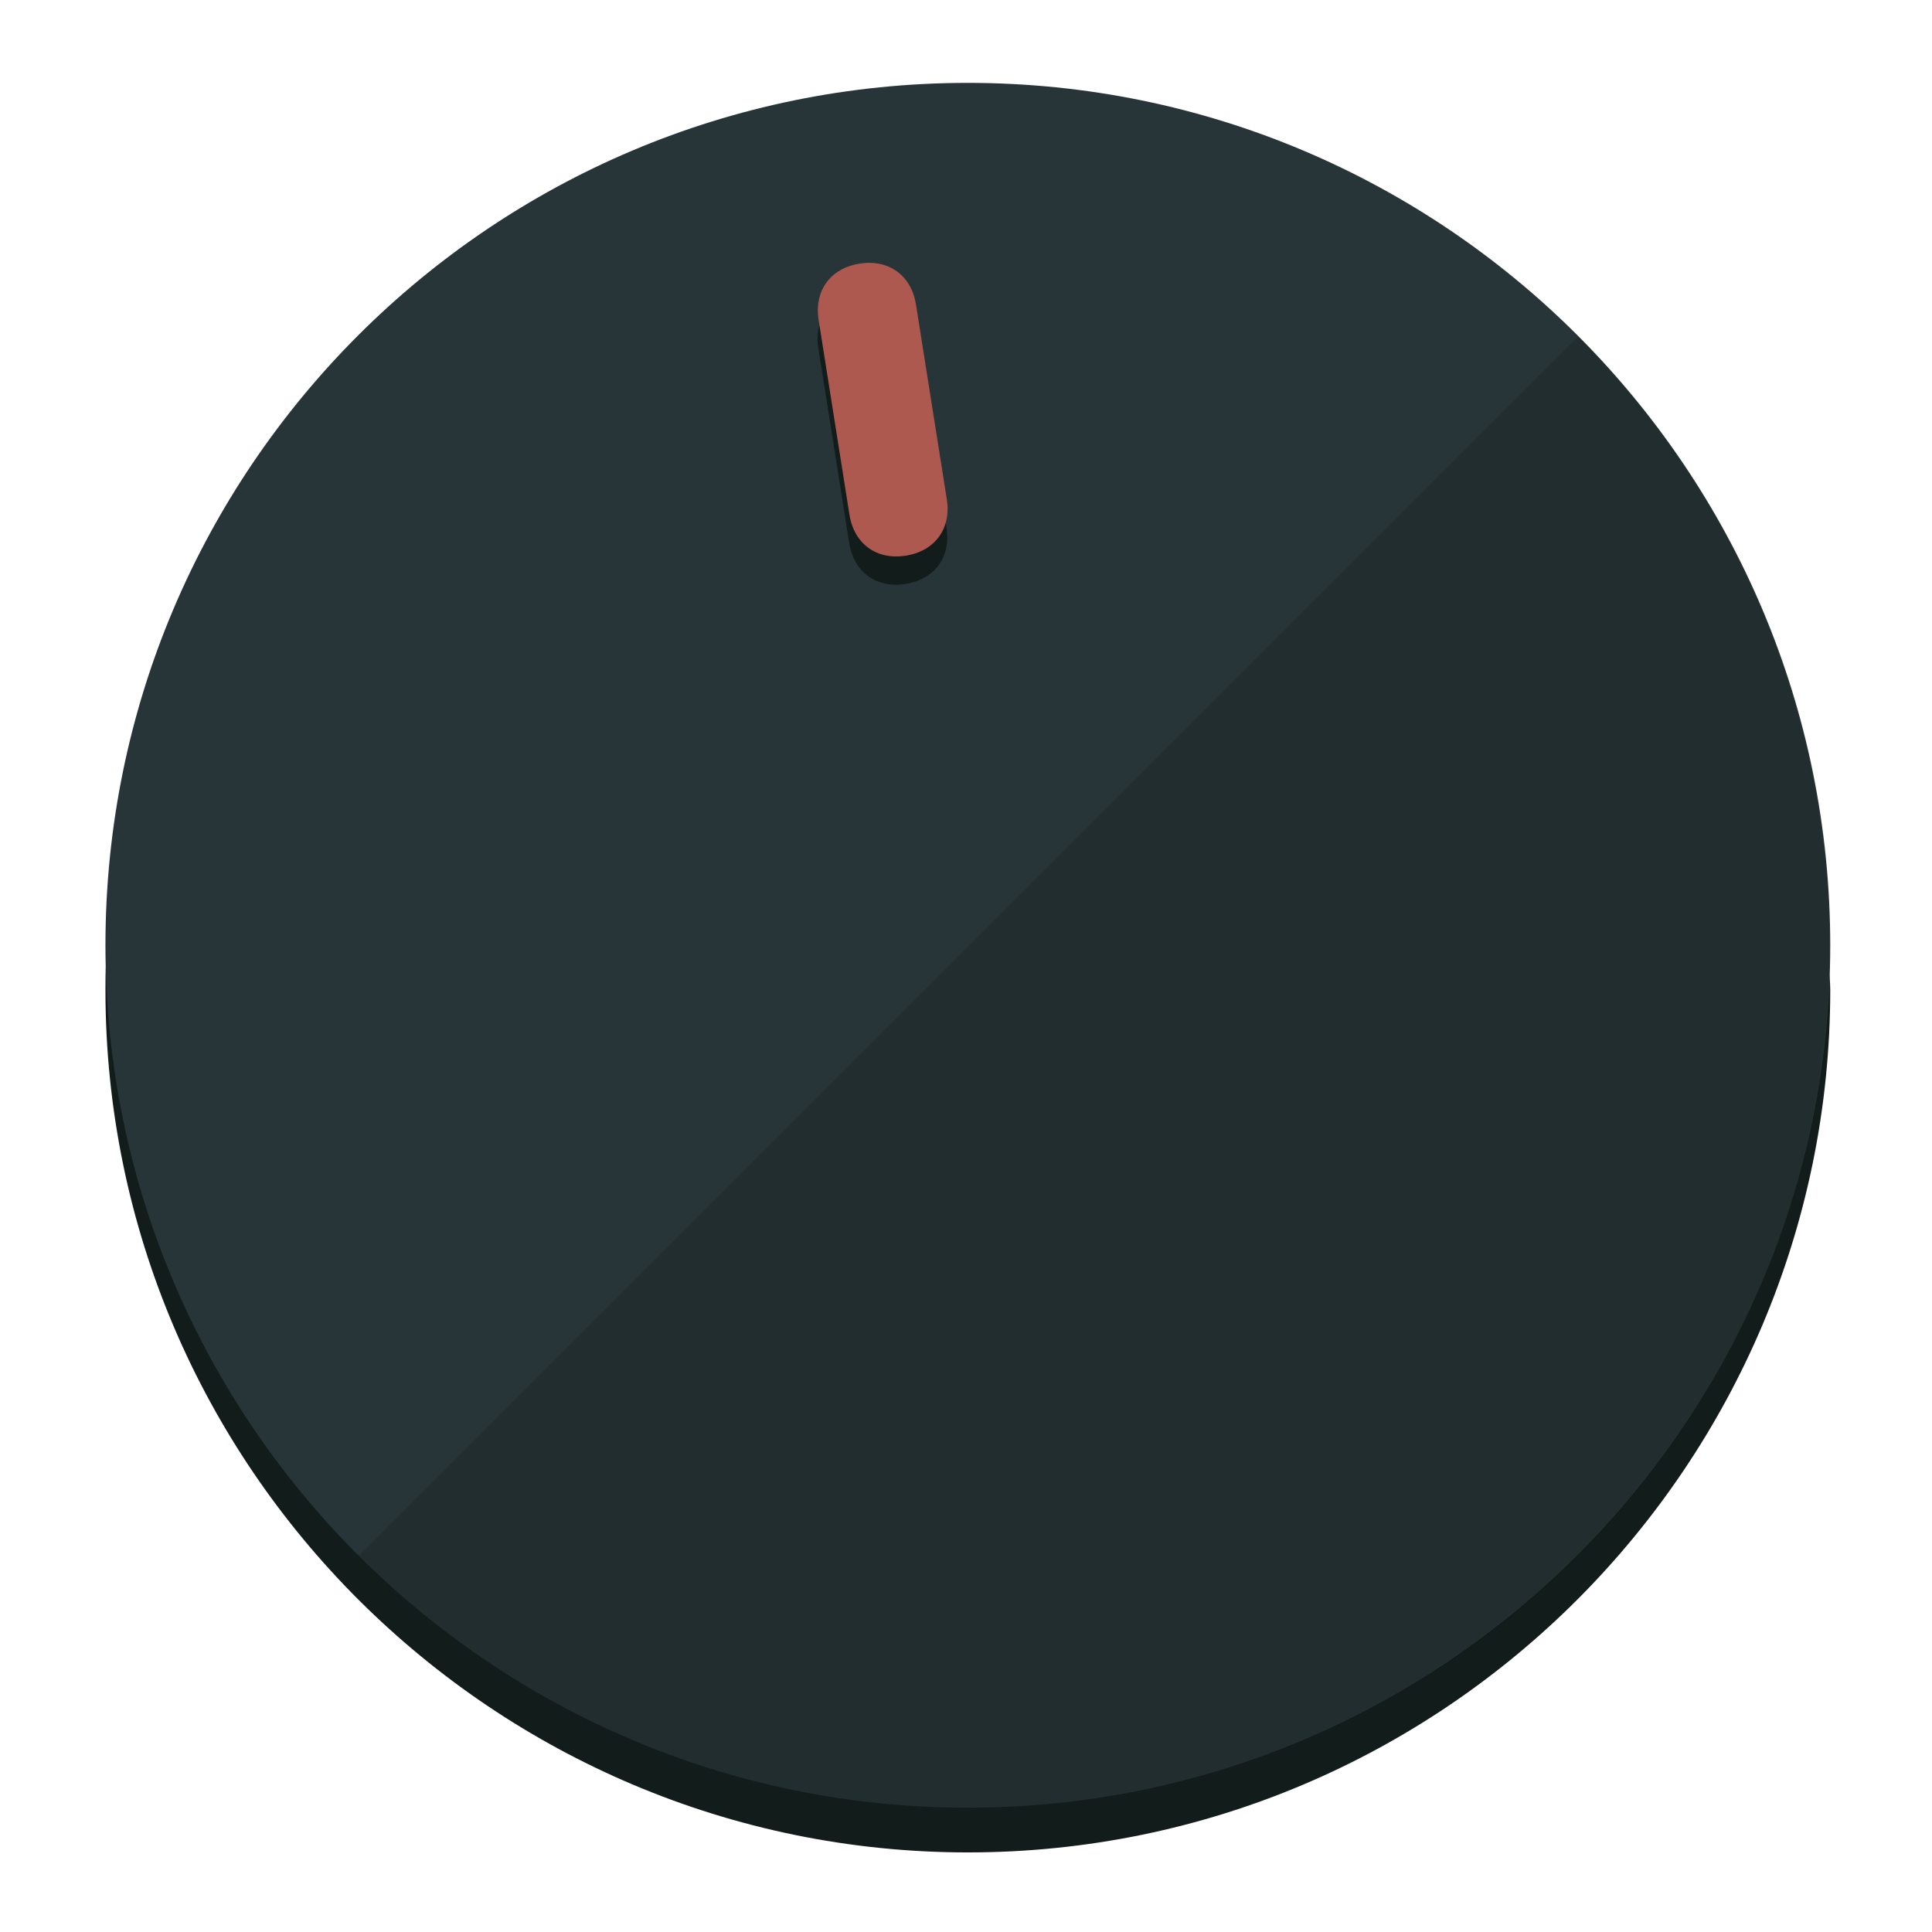
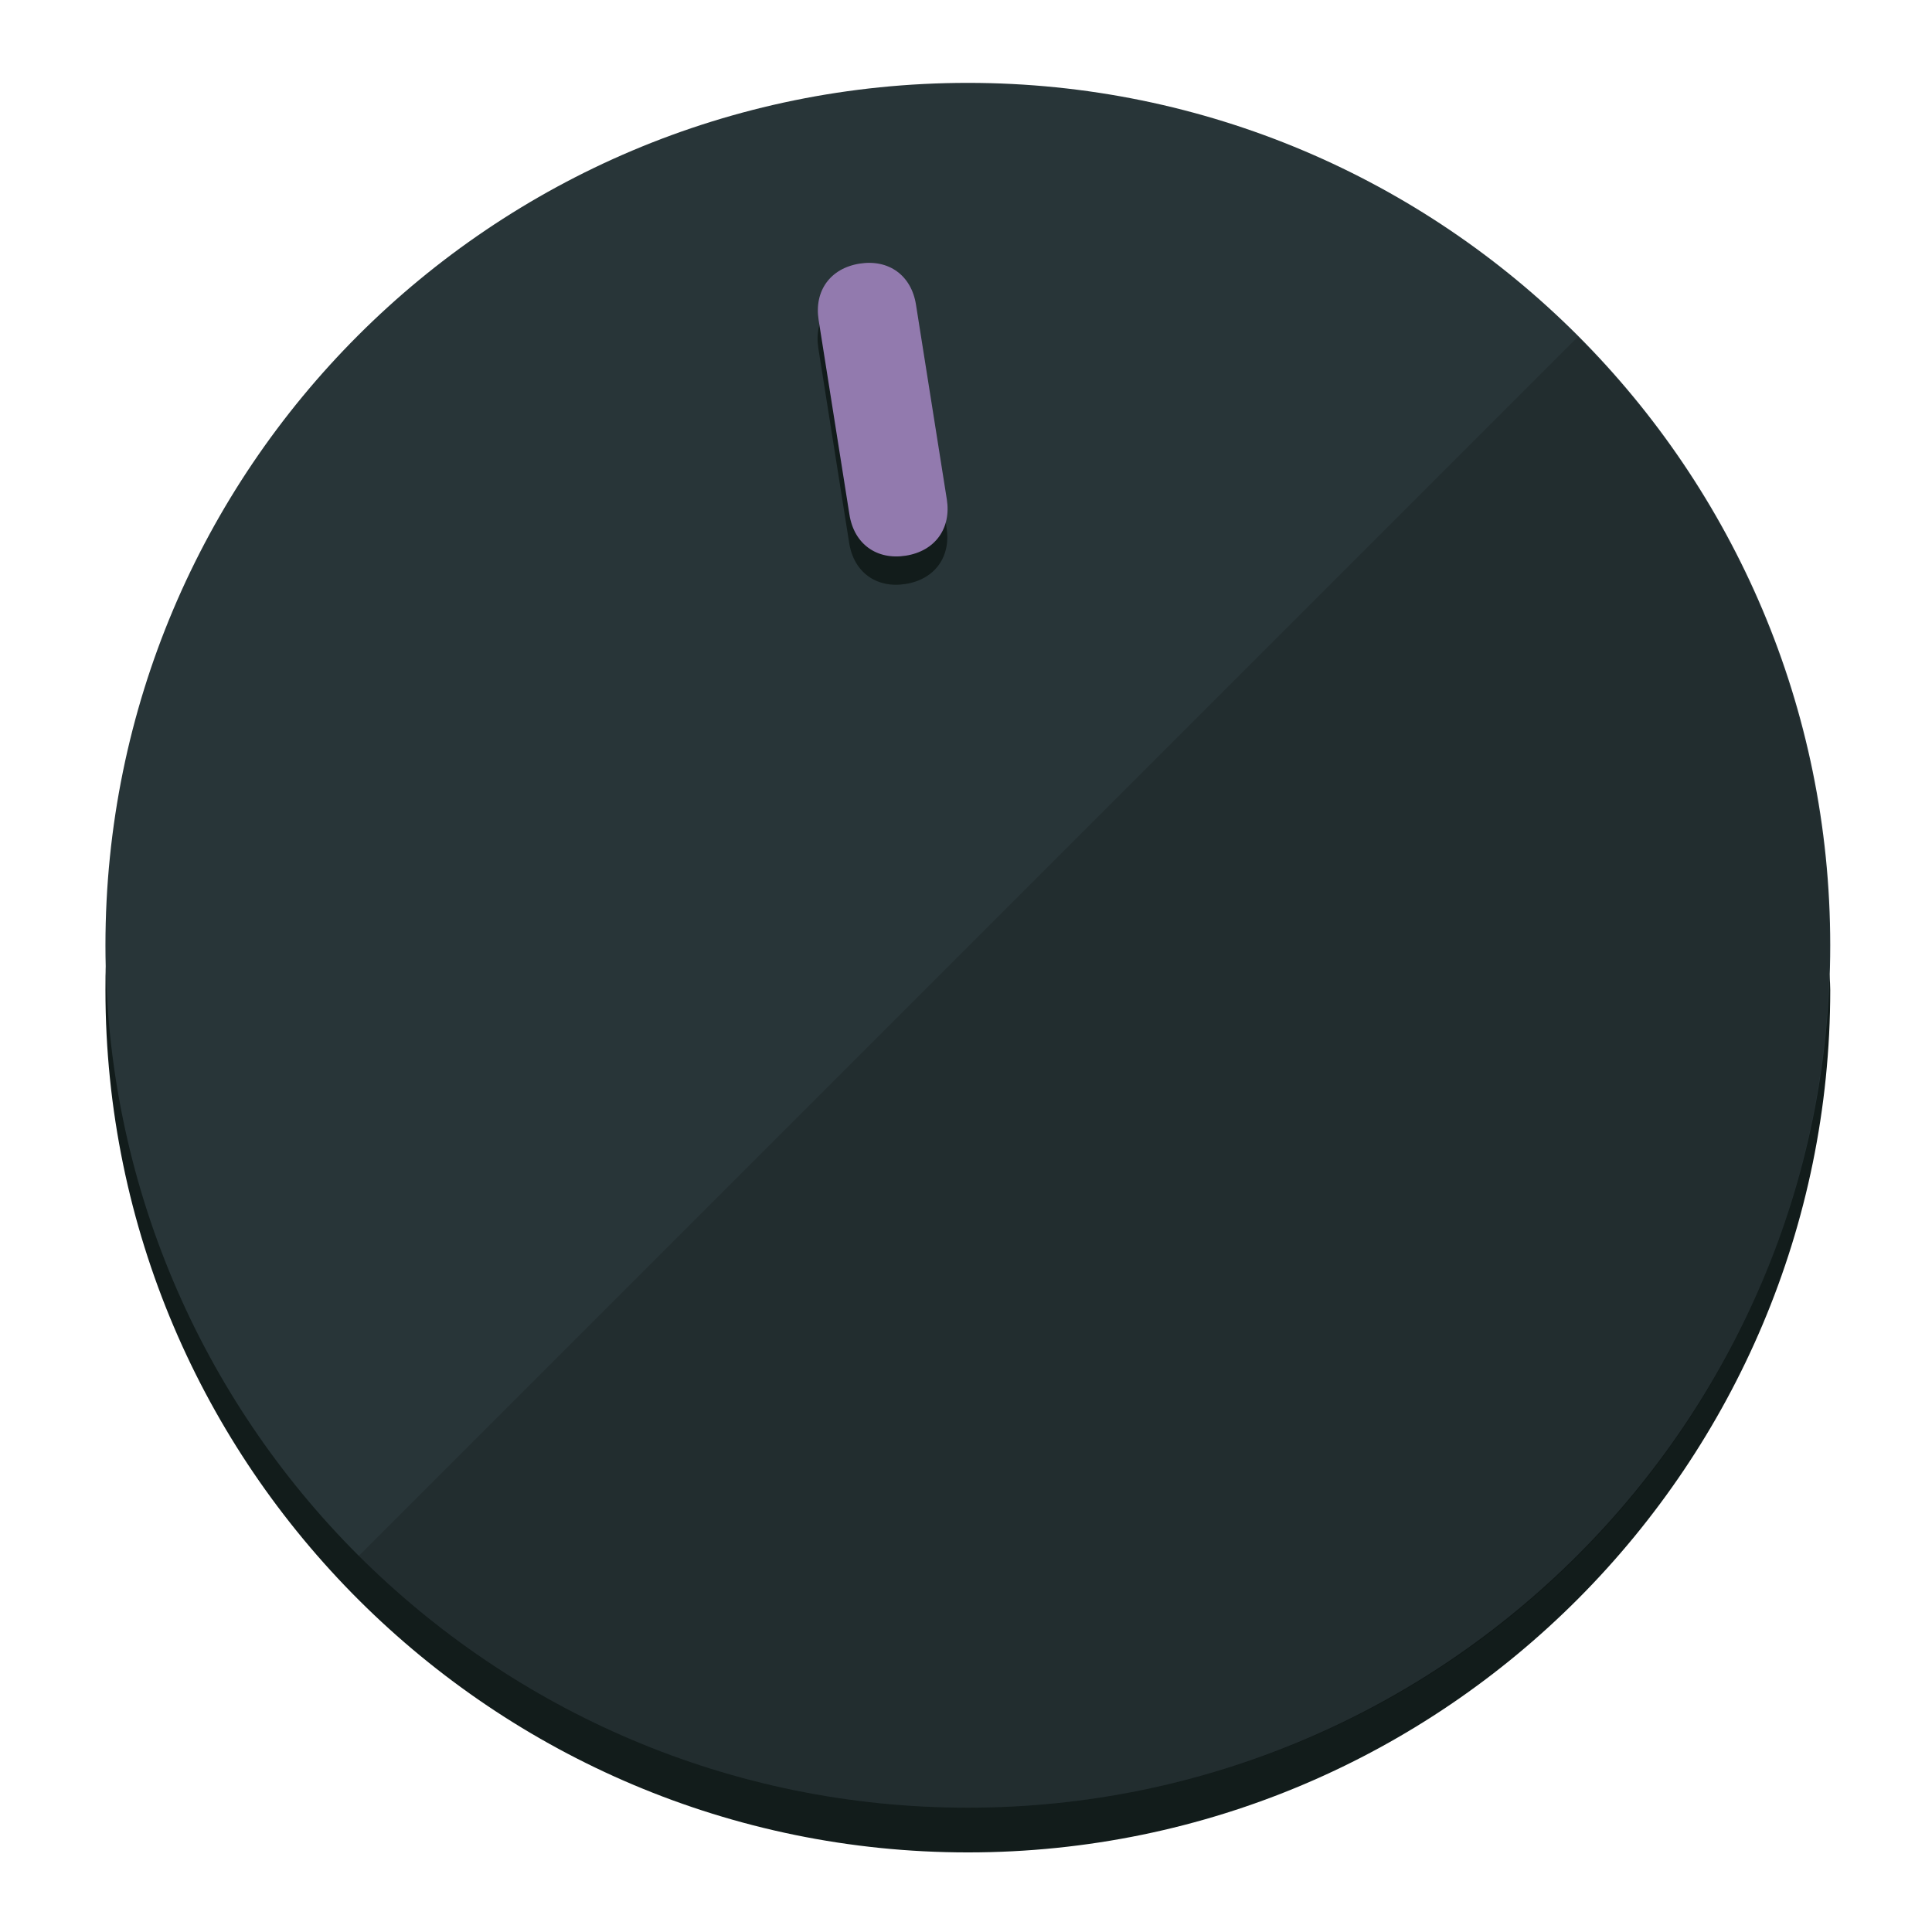
<svg xmlns="http://www.w3.org/2000/svg" height="120px" width="120px" version="1.1" id="Layer_1" viewBox="0 0 496.8 496.8" xml:space="preserve">
  <defs id="defs23" />
  <g id="g3158">
    <path style="display:inline;fill:#121c1b;fill-opacity:1;stroke-width:1.584" d="m 248.875,445.92 c 116.582,0 212.89,-91.238 220.493,-205.286 0,5.069 1.267,8.87 1.267,13.939 0,121.651 -98.842,221.76 -221.76,221.76 -121.651,0 -221.76,-98.842 -221.76,-221.76 0,-5.069 0,-8.87 1.267,-13.939 7.603,114.048 103.91,205.286 220.493,205.286 z" id="path8" />
    <circle style="display:inline;fill:#283538;fill-opacity:1;stroke-width:1.584" cx="248.875" cy="243.071" r="221.76" id="circle12" />
    <path style="display:inline;fill:#000000;fill-opacity:0.154;stroke-width:1.587" d="m 405.744,86.606 c 86.308,86.308 86.308,227.193 0,313.5 -86.308,86.308 -227.193,86.308 -313.5,0" id="path14" />
  </g>
  <g id="g3198">
    <circle style="display:none;fill:#000000;fill-opacity:0;stroke-width:1.584" cx="207.304" cy="279.452" r="221.76" id="circle12-3" transform="rotate(-9)" />
    <path style="display:inline;fill:#121c1b;fill-opacity:1;stroke-width:1.584" d="m 243.395,135.669 c 1.189,7.51 -3.024,13.309 -10.534,14.498 v 0 c -7.51,1.189 -13.309,-3.024 -14.498,-10.534 l -7.929,-50.064 c -1.189,-7.51 3.024,-13.309 10.534,-14.498 v 0 c 7.51,-1.189 13.309,3.024 14.498,10.534 z" id="path3789" />
-     <path style="display:inline;fill:#AE5950;stroke-width:1.584" d="m 243.465,128.388 c 1.189,7.51 -3.024,13.309 -10.534,14.498 v 0 c -7.51,1.189 -13.309,-3.024 -14.498,-10.534 l -7.929,-50.064 c -1.189,-7.51 3.024,-13.309 10.534,-14.498 v 0 c 7.51,-1.189 13.309,3.024 14.498,10.534 z" id="path915" />
+     <path style="display:inline;fill:#927AAE;stroke-width:1.584" d="m 243.465,128.388 c 1.189,7.51 -3.024,13.309 -10.534,14.498 v 0 c -7.51,1.189 -13.309,-3.024 -14.498,-10.534 l -7.929,-50.064 c -1.189,-7.51 3.024,-13.309 10.534,-14.498 v 0 c 7.51,-1.189 13.309,3.024 14.498,10.534 z" id="path915" />
  </g>
</svg>
